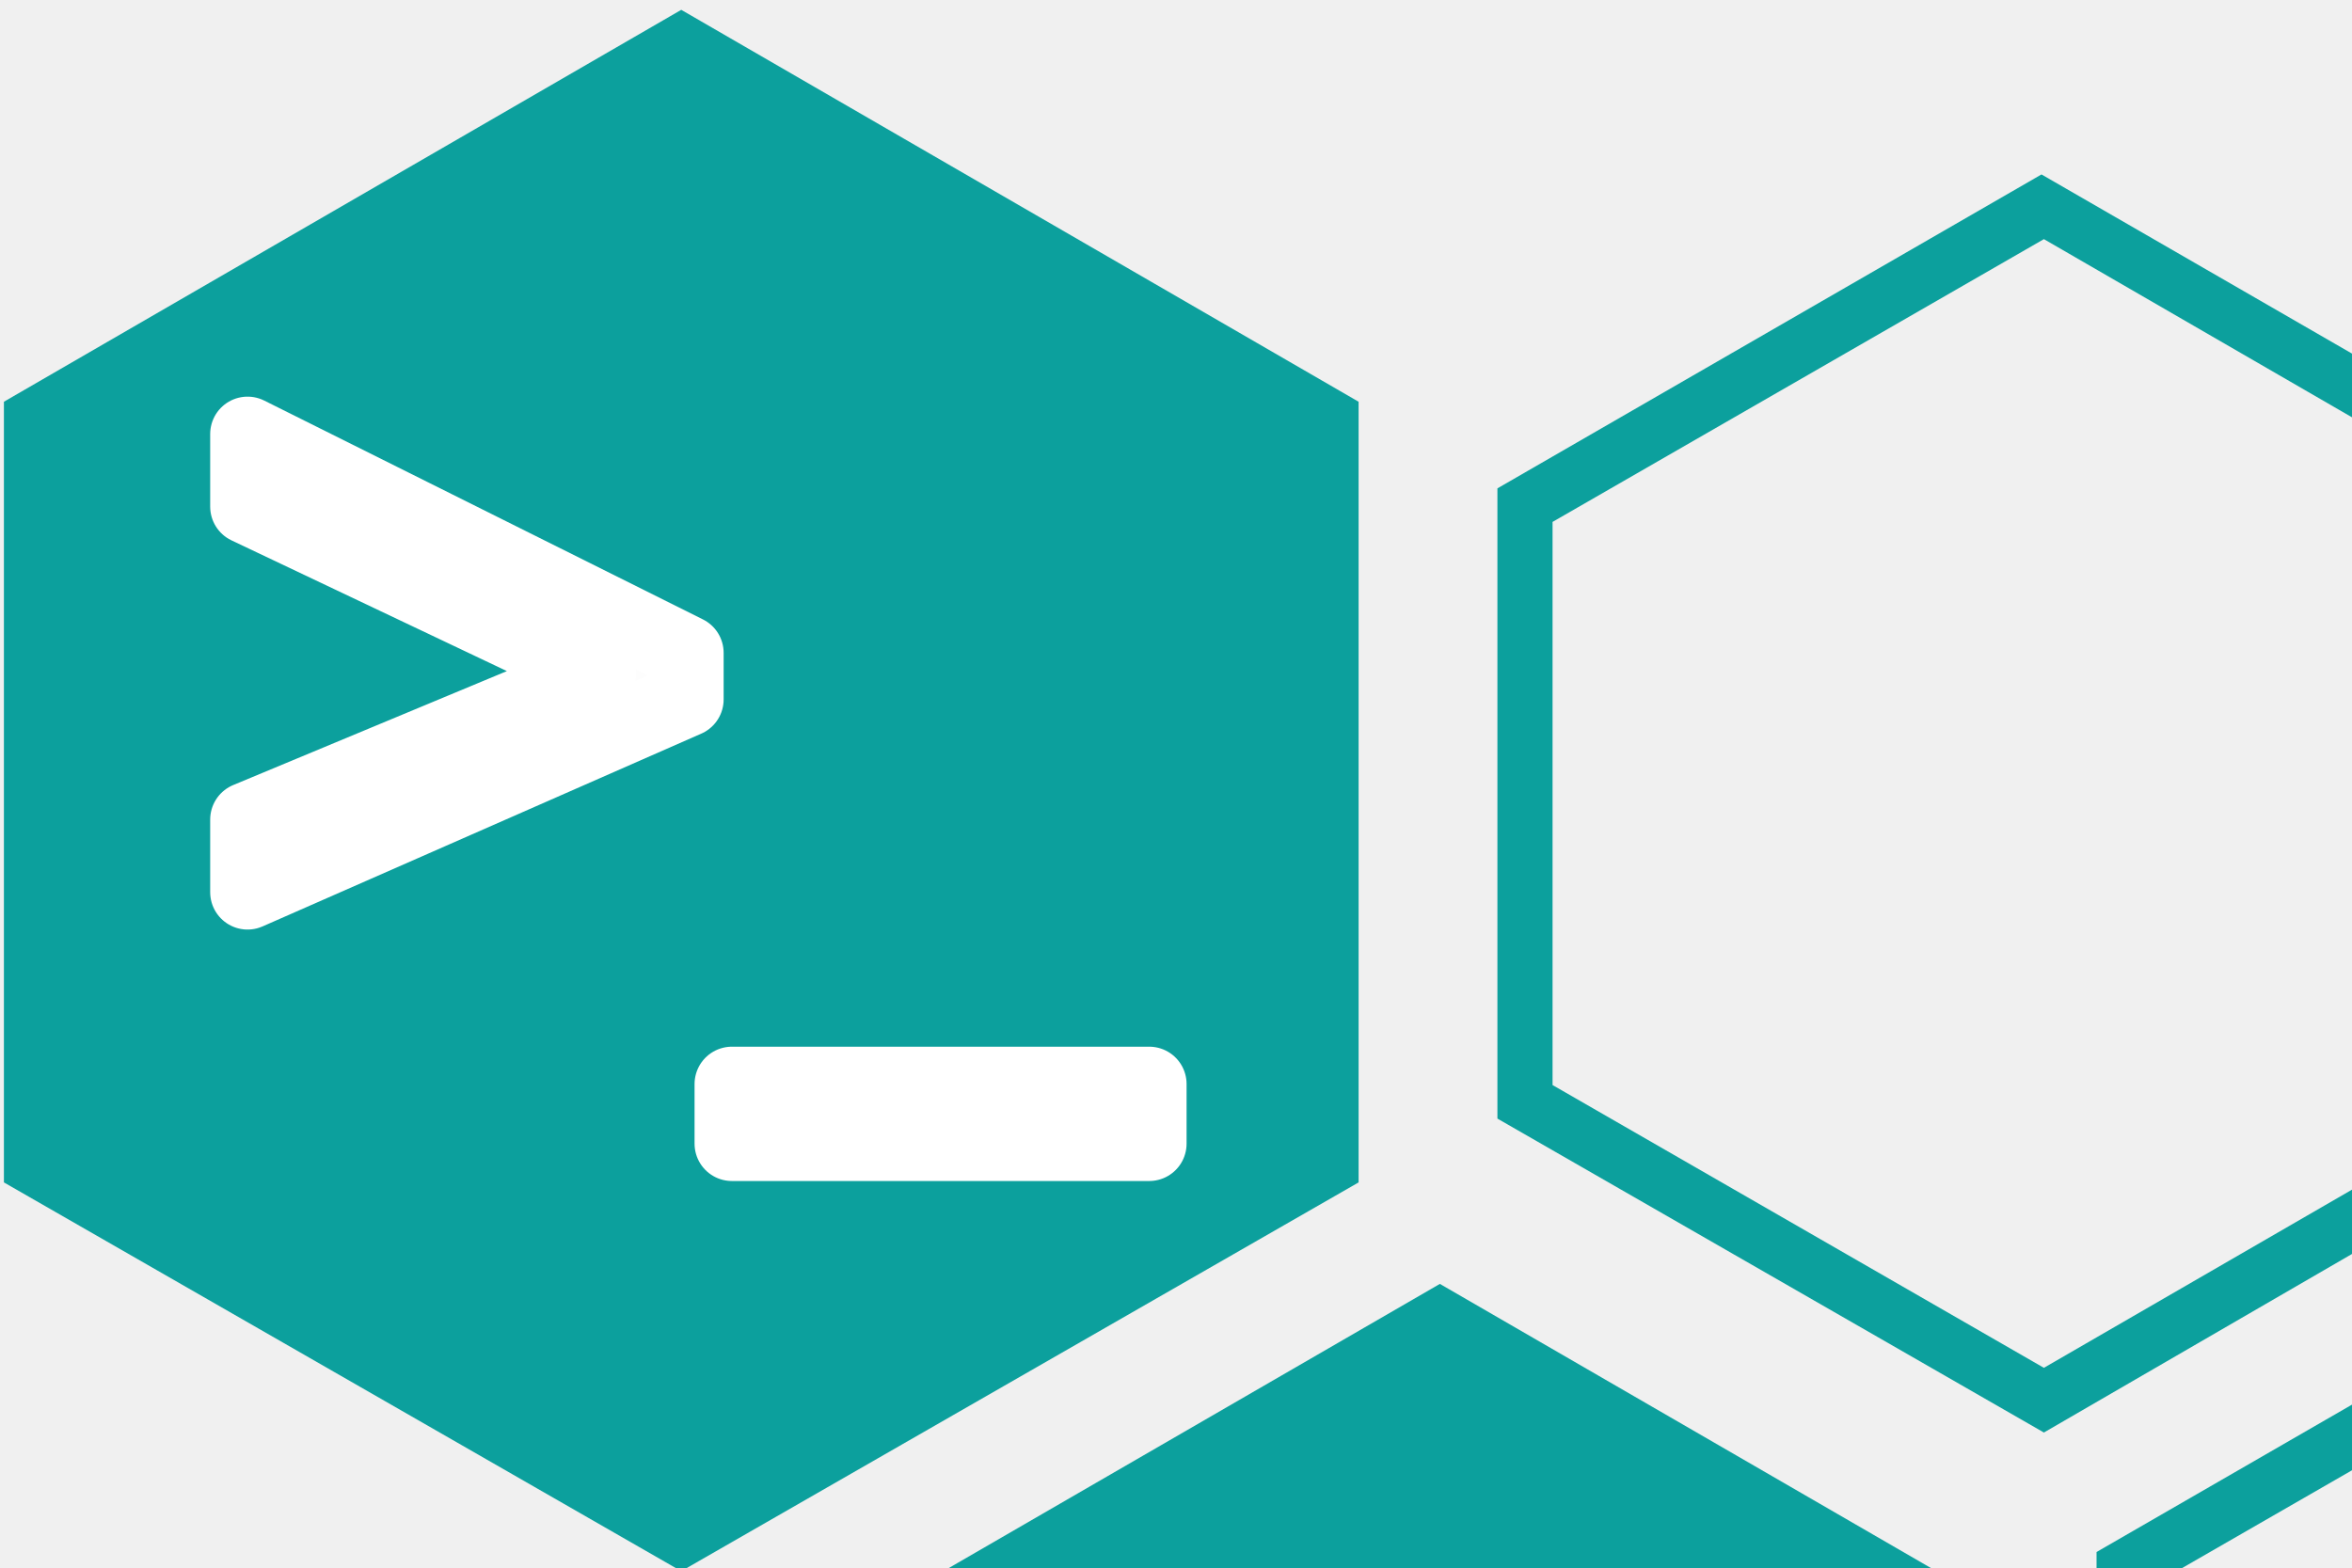
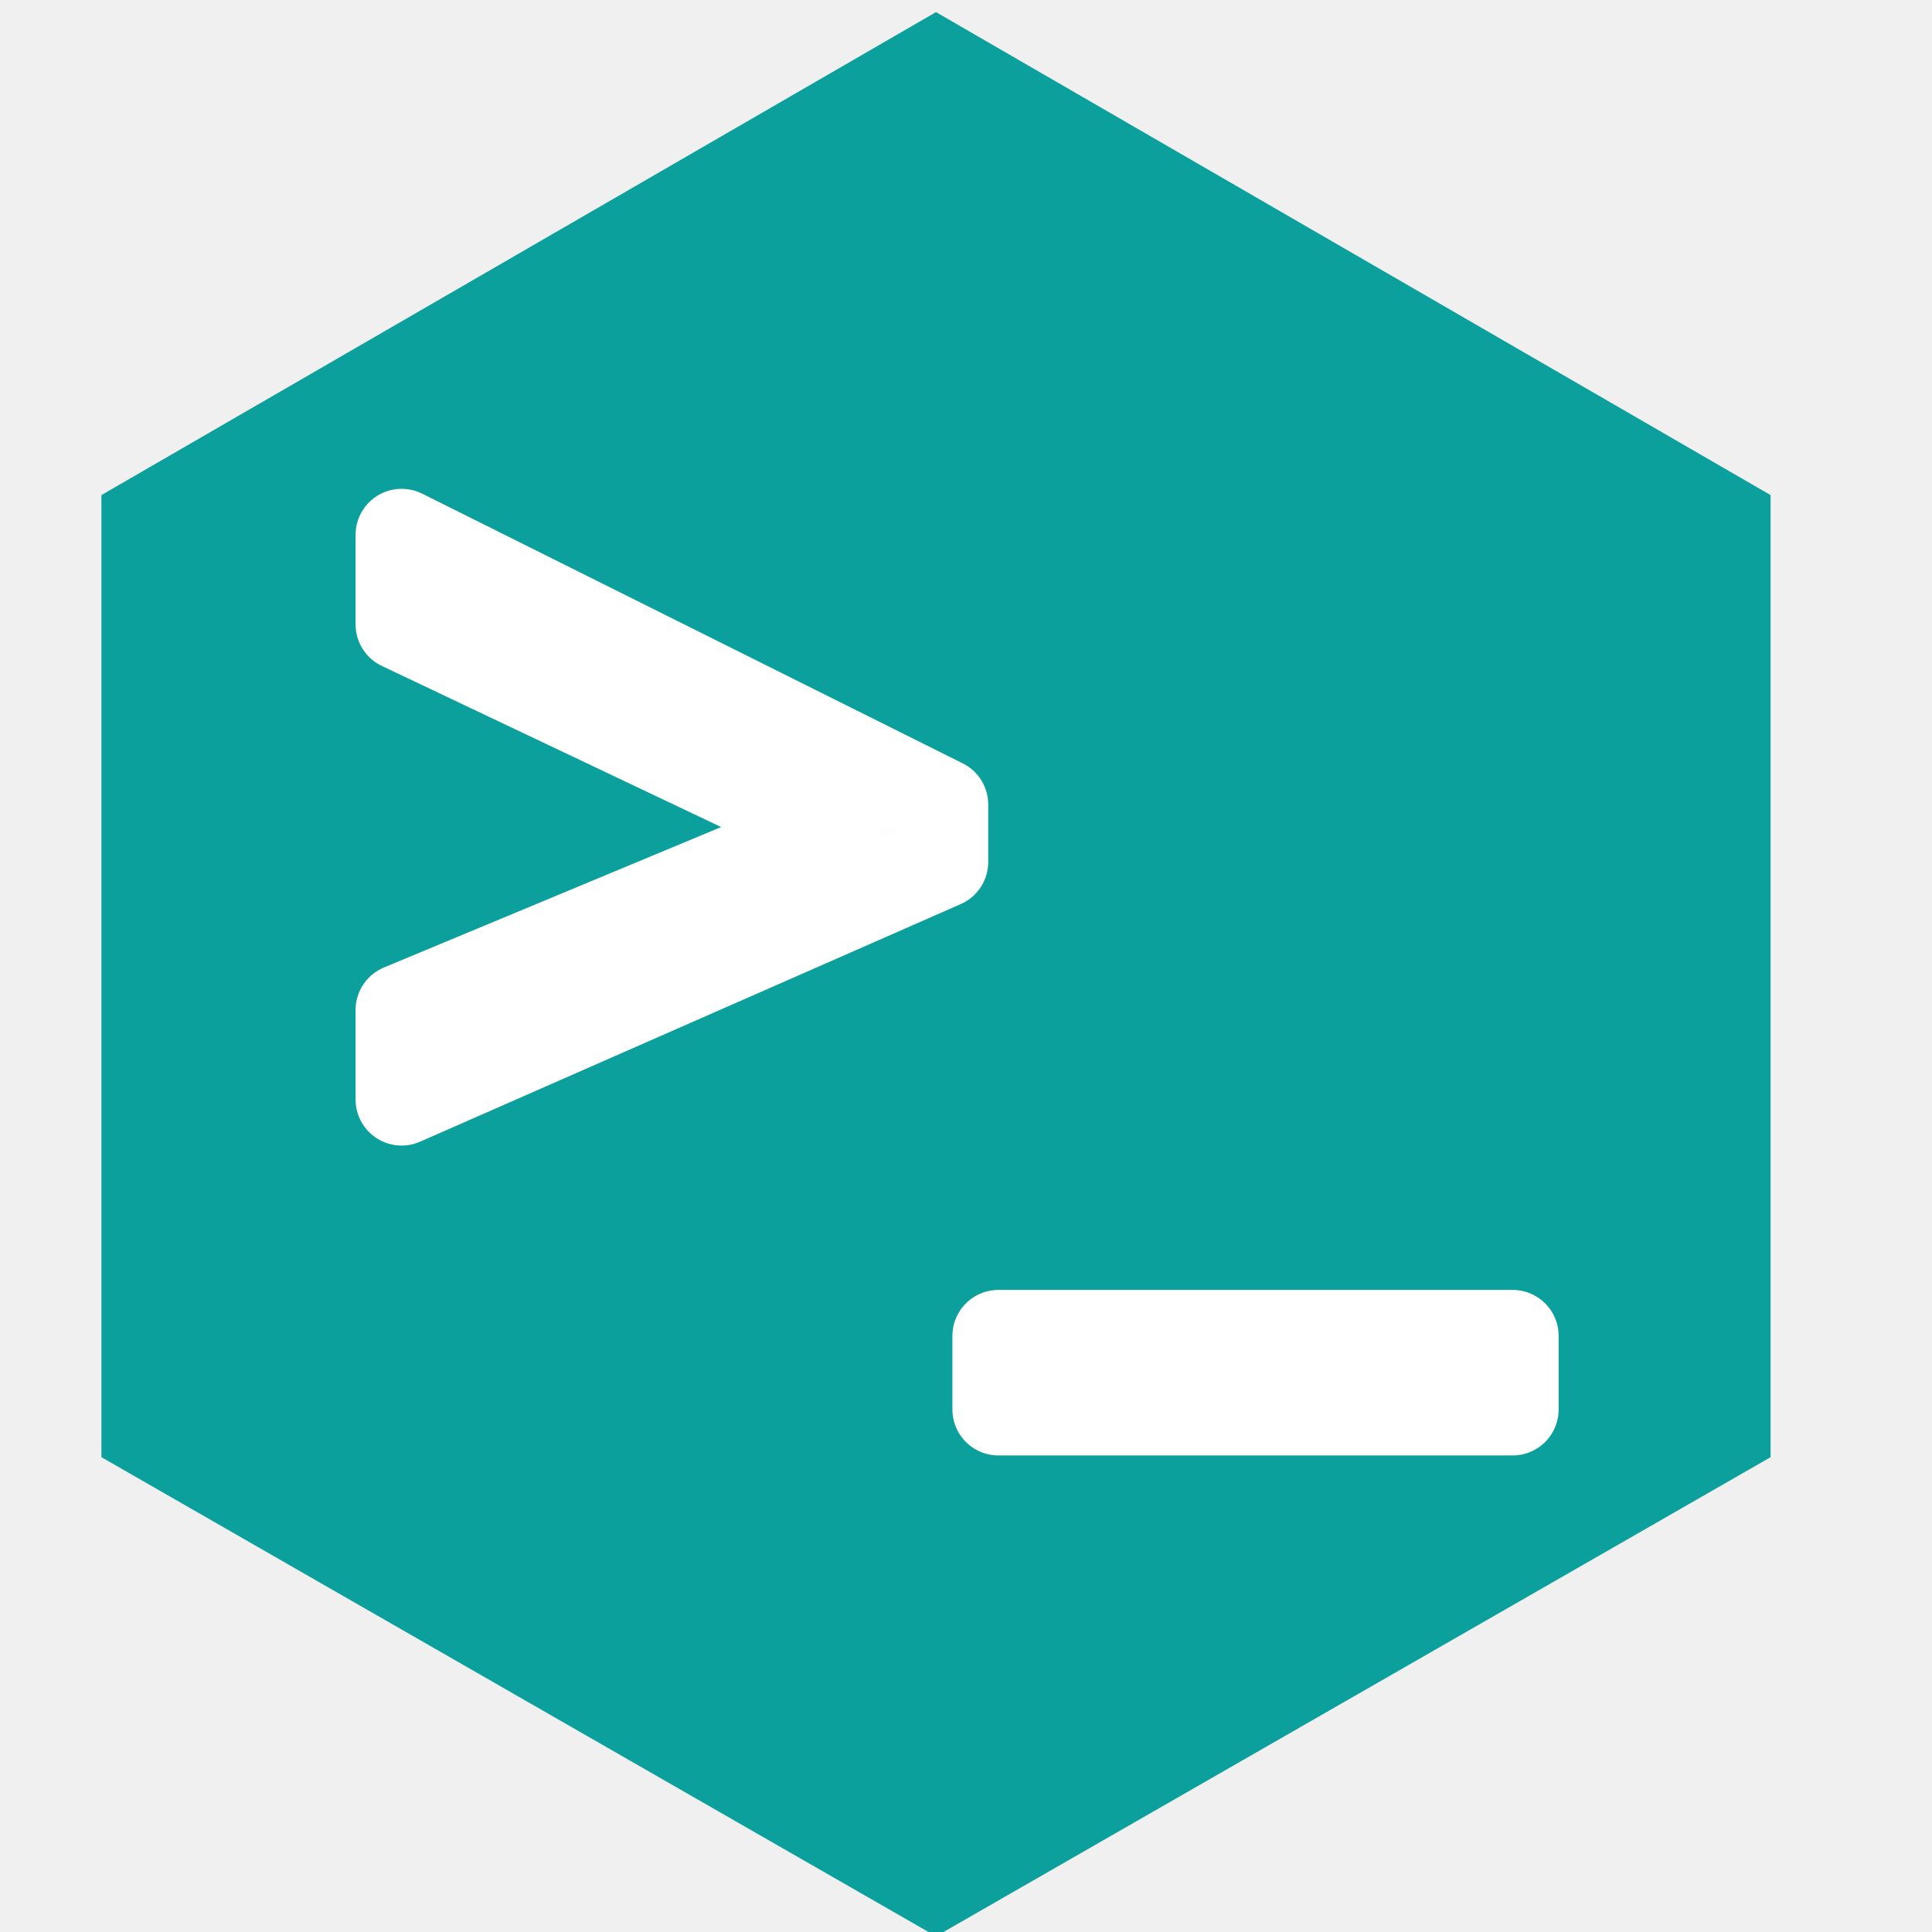
- <svg xmlns="http://www.w3.org/2000/svg" width="60" height="40" version="1.1" viewBox="0 0 60 40">
+ <svg xmlns="http://www.w3.org/2000/svg" width="40" height="40" version="1.1" viewBox="0 0 40 40" id="svg241">
+   <defs id="defs245" />
  <mask id="a" fill="#ffffff">
-     <path d="m0 0h313.3v159.86h-313.3z" fill="#fff" fill-rule="evenodd" />
+     <path d="M 0,0 H 313.3 V 159.86 H 0 Z" fill="#ffffff" fill-rule="evenodd" id="path217" />
  </mask>
  <mask id="b" fill="#ffffff">
-     <path d="m0 0h313.3v159.86h-313.3z" fill="#fff" fill-rule="evenodd" />
+     <path d="M 0,0 H 313.3 V 159.86 H 0 Z" fill="#ffffff" fill-rule="evenodd" id="path220" />
  </mask>
-   <g transform="matrix(.49527 0 0 .49527 5.0758 3.2126)">
-     <g fill="#0ca09d">
-       <polygon class="st0" transform="matrix(1.6152 0 0 1.6152 -24.584 -106.93)" points="9 99.9 30.6 112.3 52.2 99.9 52.2 75 30.6 62.5 9 75" />
-       <path class="st0" d="m69.72 49.413 25.308 14.568 25.185-14.568v-29.012l-25.185-14.568-25.308 14.568zm25.308 17.901-28.148-16.173v-32.468l28.024-16.173 28.024 16.173v32.468z" stroke-width="1.234" />
-       <path class="st0" d="m100.58 104.21 25.308 14.568 25.185-14.568v-29.012l-25.185-14.568-25.308 14.568zm25.308 17.901-28.148-16.173v-32.468l28.024-16.173 28.024 16.173v32.468z" stroke-width="1.234" />
-       <polygon class="st0" transform="matrix(1.2345 0 0 1.2345 26.14 -17.499)" points="30.6 112.3 52.2 99.9 52.2 75 30.6 62.5 9 75 9 99.9" />
+   <g transform="matrix(0.49527,0,0,0.49527,5.0758,3.2126)" id="g239">
+     <g fill="#0ca09d" id="g231">
+       <polygon class="st0" transform="matrix(1.6152,0,0,1.6152,-20.5458,-106.93)" points="52.2,99.9 52.2,75 30.6,62.5 9,75 9,99.9 30.6,112.3 " id="polygon223" />
    </g>
-     <g fill="#fdfdfd" stroke="#fff" stroke-linecap="round" stroke-linejoin="round" stroke-width="3.849" aria-label="&gt;_">
-       <path d="m2.502 35.735 18.088-7.533-18.088-8.588v-3.742l22.598 11.275v2.399l-22.598 9.932z" />
-       <path d="m48.945 52.432h-21.494v-3.071h21.494z" />
+     <g fill="#fdfdfd" stroke="#ffffff" stroke-linecap="round" stroke-linejoin="round" stroke-width="3.849" aria-label="&gt;_" id="g237" transform="translate(4.038201)">
+       <path d="M 2.502,35.735 20.59,28.202 2.502,19.614 V 15.872 L 25.1,27.147 v 2.399 L 2.502,39.477 Z" id="path233" />
+       <path d="M 48.945,52.432 H 27.451 v -3.071 h 21.494 z" id="path235" />
    </g>
  </g>
</svg>
